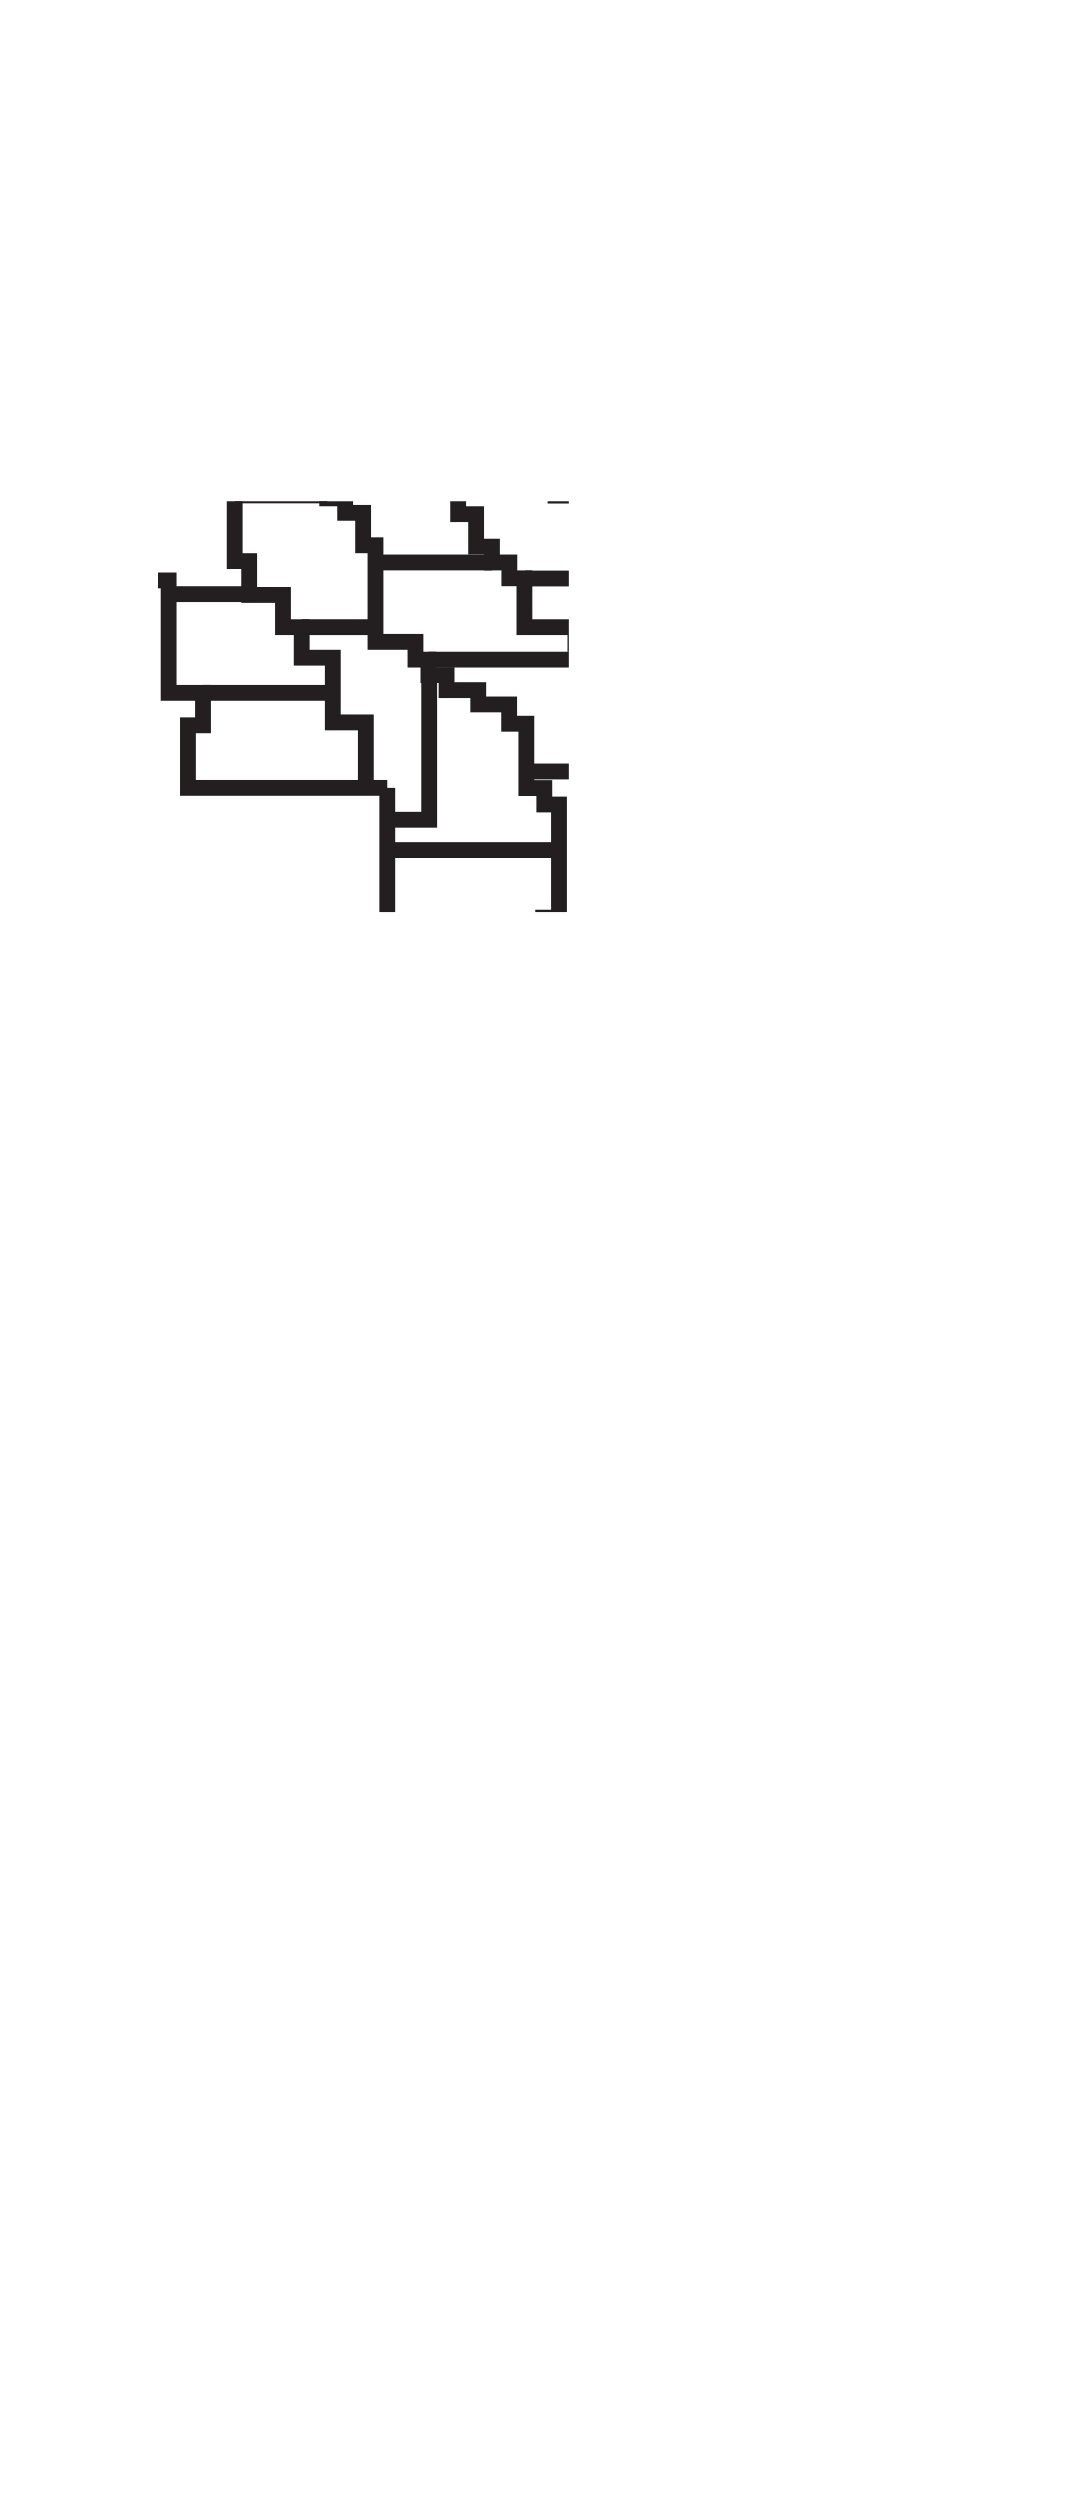
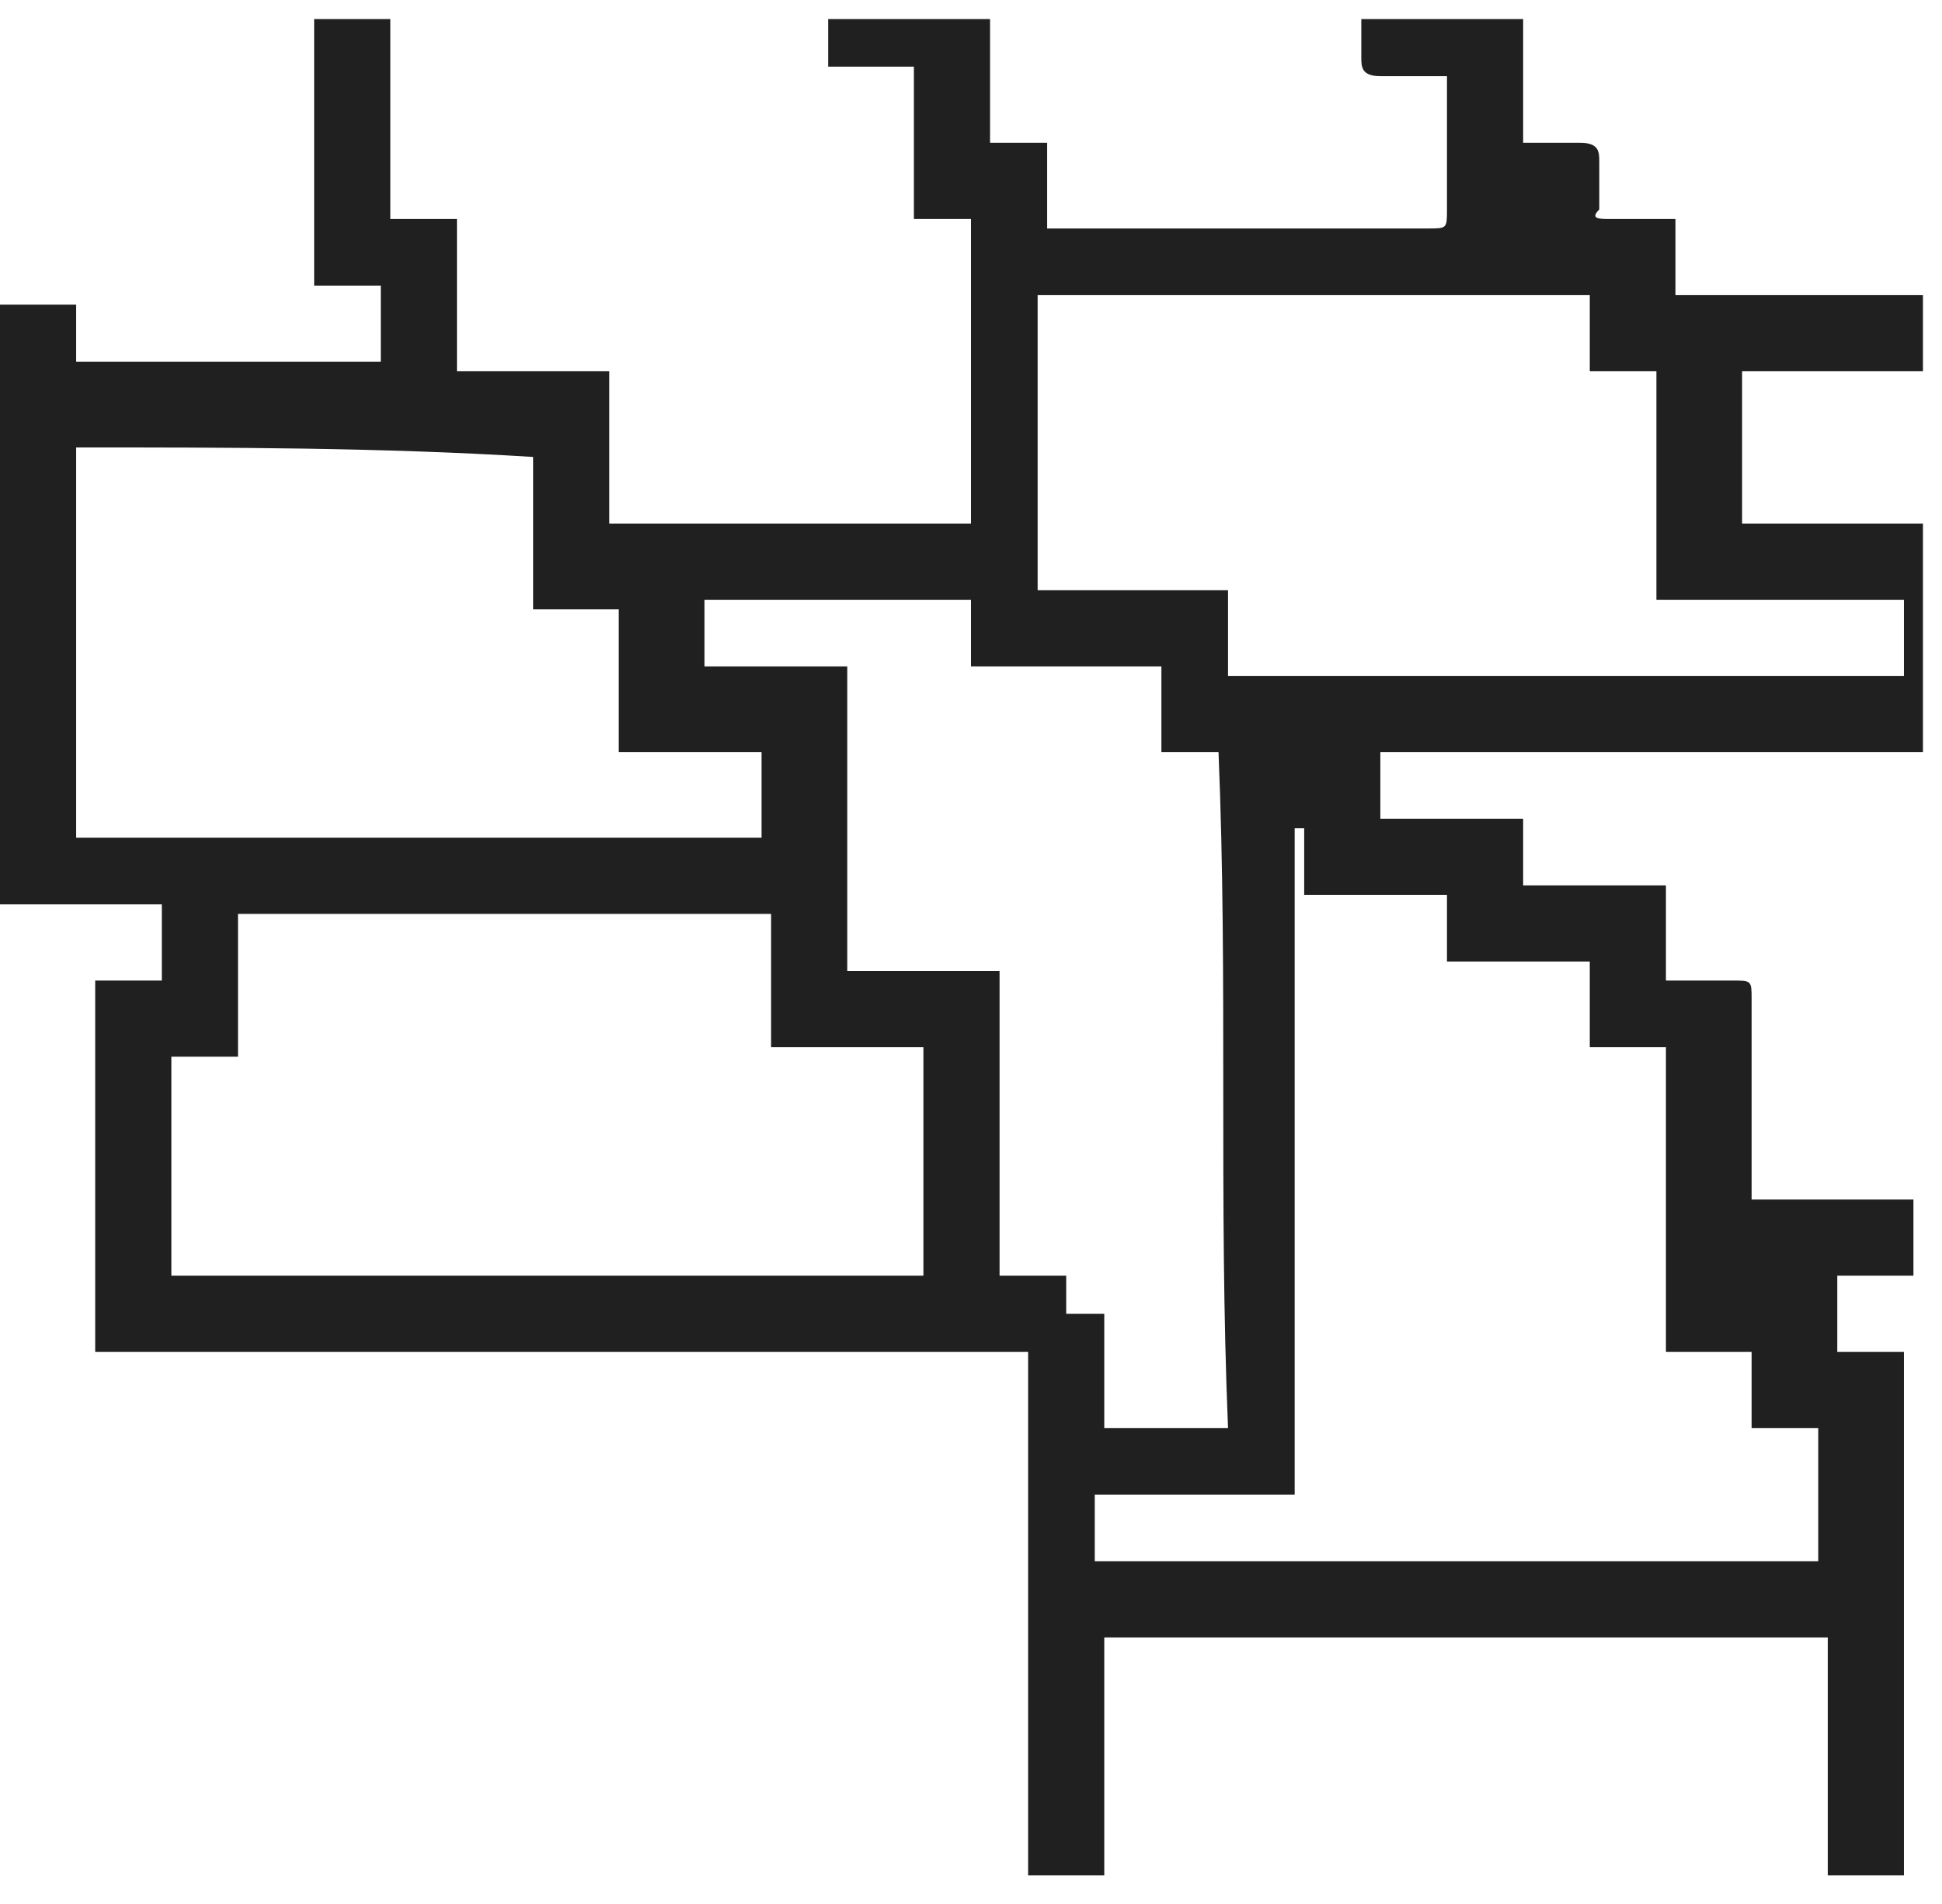
- <svg xmlns="http://www.w3.org/2000/svg" viewBox="0 0 55.67 129.43">
-   <defs>
-     <style>.cls-1,.cls-3,.cls-5{fill:none;}.cls-2{clip-path:url(#clip-path);}.cls-3,.cls-5{stroke:#231f20;}.cls-3,.cls-4,.cls-5{stroke-miterlimit:10;stroke-width:0.82px;}.cls-4{fill:#e6e7e8;stroke:#f1f2f2;}.cls-5{stroke-dasharray:0.25;}</style>
-     <clipPath id="clip-path" transform="translate(8.18 25.95)">
-       <rect class="cls-1" width="21.27" height="21.27" />
-     </clipPath>
-   </defs>
-   <g id="Capa_2" data-name="Capa 2">
-     <g id="Dados_E_P" data-name="Dados E&amp;P">
-       <g class="cls-2">
-         <polygon class="cls-3" points="31.94 21.01 31.94 16.97 30.53 17.37 31.4 17.88 31.41 18.44 29.85 18.67 29.99 18.03 29.29 18.47 29.22 19.15 30.7 21.01 31.94 21.01" />
-         <polygon class="cls-3" points="31.58 23.06 33.56 23.06 33.56 21.01 30.81 21.21 31.58 23.06" />
-         <polygon class="cls-3" points="37.06 18.78 34.51 18.78 34.55 21.01 36.54 21.01 37.06 19.9 37.15 19.45 37.63 19.45 37.63 19.07 37.04 18.99 37.06 18.78" />
-         <polygon class="cls-4" points="39.04 46.3 39.04 46.73 38.64 47.05 38.49 47.44 38.49 50.83 38.83 51.89 39.04 52.05 44.27 52.13 44.27 46.3 39.04 46.3" />
-         <rect class="cls-4" x="44.23" y="54.93" width="2.96" height="5.86" />
-         <path class="cls-3" d="M16.44-9.4H5.4v-1l13.32-9.82.39-1.25.33-.29v.57h.78a9.35,9.35,0,0,1,1.47-2c.39-.18,1.39-.14,1.53-.36s.25-.68.54-.75.82.29.85,0-.42-.61-.32-.78,0-.5.33-.47.49.54.49.54l1-.18v.53a4.31,4.31,0,0,1,.93.9c.14.32.32.6.53.64a3.1,3.1,0,0,1,.75.46,10.71,10.71,0,0,1-1.39.33c-.43,0-1.21.21-1.25.42a.77.77,0,0,1-.39.54c-.22.11-.18.36-.22.61s-.64.32-.75.5a1.89,1.89,0,0,0-.1.64l-.82-.11s.14.5,0,.64a2,2,0,0,1-.77.43c-.3.07-.77,0-.8.15s-.22.14.18.39a1.73,1.73,0,0,0,.62.28v5.9a19.64,19.64,0,0,0-2.84,0A25.27,25.27,0,0,0,16.44-9.4Z" transform="translate(8.18 25.95)" />
-         <path class="cls-3" d="M15.33-9.4l-.46-.53H14a1.6,1.6,0,0,1-1.18-.65,1.56,1.56,0,0,1-.36-1c0-.43.68-1.89.72-2.35a12.32,12.32,0,0,0-.34-2" transform="translate(8.18 25.95)" />
-         <line class="cls-3" x1="29.45" y1="3.18" x2="31.61" y2="6.23" />
-         <polyline class="cls-3" points="27.8 9.05 28.11 9.05 28.11 7.94 30.19 7.84" />
-         <line class="cls-3" x1="28.64" y1="11.34" x2="30.81" y2="11.34" />
-         <path class="cls-3" d="M8.76,103.08v-9h.71V92.36h.83V87.44h.78V83.22h.64v-1.5h.79V79.83h.75V78.19h.82V77.3h.75V75.76h.93V70.69h.53V69.9h.83v-.82h.82V68.3h1V60.66h.64V53.23h4.9v-.82h.75V44H26V42.34h-.75v-.86h-1v-.72h-2.5V40H19.4V28.13h-1v-.82h-1V24.06h.93v-.9h.82v-.78h.79v-.82h.82V15.7H20v-.85h-.93V11.52h-.89v-1H16.58V9.78H14.94V9H14V8.2h-.67V7.28H11.26v-5h-.64V.6H9.69V-.15H8.76V-1.76H8.08v-1.6H7.15V-5.94H6.23s0-1.67,0-1.67H5.4V-8.9" transform="translate(8.18 25.95)" />
-         <polyline class="cls-3" points="20.05 129.02 20.05 120.81 20.87 120.81 20.87 119.2 21.62 119.2 21.62 116.7 22.47 116.7 22.47 114.2 23.19 114.2 23.19 111.63 24.83 111.63 24.83 109.17 25.62 109.17 25.62 107.6 26.33 107.6 26.33 105.85 27.08 105.85 27.08 104.1 27.86 104.1 27.86 95 30.22 95 30.22 91.64 31.08 91.64 31.08 89.17 31.79 89.17 31.79 88.35 32.69 88.35 32.69 87.5 33.47 87.5 33.47 85.78 34.22 85.78 34.22 84.14 35.04 84.14 35.04 83.32 35.83 83.32 35.83 82.43 36.54 82.43 36.54 81.68 37.51 81.68 37.51 79.96 38.33 79.96 38.33 79.11 39.08 79.11 39.08 64.11 37.4 64.11 37.4 62.36 35.69 62.36 35.69 60.75 34.9 60.75 34.9 57.47 32.33 57.47 32.33 46.54 33.11 46.54 33.11 37.4 32.19 37.4 32.19 35.8 31.4 35.8 31.4 34.12 30.61 34.12 30.61 33.33 29.79 33.33 29.79 32.47 27.15 32.47 27.15 29.94 26.37 29.94 26.37 29.12 25.47 29.12 25.47 28.3 24.65 28.3 24.65 26.62 23.72 26.62 23.72 24.98 23.01 24.98 23.01 23.3 22.08 23.3 22.08 21.62 21.22 21.62 21.22 19.98 20.44 19.98 20.44 17.05" />
-         <line class="cls-3" x1="20.05" y1="40.79" x2="20.05" y2="65.9" />
-         <polyline class="cls-3" points="9.44 17.05 9.44 19.91 10.37 19.91 10.37 22.44 11.23 22.44 11.23 24.94 12.15 24.94 12.15 29.05 12.9 29.05 12.9 30.8 14.65 30.8 14.65 32.47 15.62 32.47 15.62 34.05 17.23 34.05 17.23 37.4 18.94 37.4 18.94 40.79" />
-         <polyline class="cls-3" points="5.26 17.05 5.26 19.94 6.26 19.94 6.26 23.33 7.05 23.33 7.05 30.05 8.73 30.05 8.73 35.87 10.51 35.87 10.51 37.55 9.73 37.55 9.73 40.79 20.05 40.79" />
-         <line class="cls-3" x1="6.26" y1="20.8" x2="10.37" y2="20.8" />
-         <line class="cls-3" x1="7.05" y1="24.94" x2="11.23" y2="24.94" />
-         <line class="cls-3" x1="8.73" y1="30.76" x2="12.9" y2="30.76" />
-         <line class="cls-3" x1="10.51" y1="35.87" x2="17.23" y2="35.87" />
-         <line class="cls-3" x1="15.62" y1="32.47" x2="19.44" y2="32.47" />
-         <line class="cls-3" x1="12.15" y1="25.65" x2="16.94" y2="25.65" />
-         <line class="cls-3" x1="16.26" y1="22.58" x2="22.08" y2="22.58" />
-         <line class="cls-3" x1="26.19" y1="17.05" x2="26.19" y2="23.23" />
-         <line class="cls-3" x1="19.44" y1="29.12" x2="25.47" y2="29.12" />
-         <path class="cls-3" d="M14,8.2l14,0v0" transform="translate(8.18 25.95)" />
-         <line class="cls-3" x1="27.26" y1="39.94" x2="33.11" y2="39.94" />
-         <line class="cls-3" x1="20.05" y1="44.01" x2="28.94" y2="44.01" />
-         <line class="cls-3" x1="33.11" y1="42.44" x2="40.39" y2="42.44" />
-         <polyline class="cls-3" points="22.22 34.97 22.22 42.44 20.05 42.44" />
-         <polyline class="cls-3" points="20.05 48.19 23.9 48.19 23.9 49.11 32.33 49.11" />
-         <line class="cls-3" x1="20.05" y1="54.93" x2="27.58" y2="54.93" />
-         <line class="cls-3" x1="27.58" y1="55.75" x2="32.33" y2="55.75" />
-         <line class="cls-3" x1="32.33" y1="50.83" x2="38.33" y2="50.83" />
-         <line class="cls-3" x1="34.9" y1="57.47" x2="40.38" y2="57.47" />
-         <line class="cls-3" x1="27.58" y1="61.61" x2="35.69" y2="61.61" />
-         <line class="cls-3" x1="20.05" y1="60.79" x2="27.58" y2="60.79" />
-         <line class="cls-3" x1="22.58" y1="67.47" x2="32.47" y2="67.47" />
-         <line class="cls-3" x1="29.97" y1="65.9" x2="39.08" y2="65.9" />
-         <line class="cls-3" x1="39.08" y1="64.11" x2="44.23" y2="64.11" />
-         <line class="cls-3" x1="33.36" y1="72.39" x2="44.71" y2="72.39" />
-         <line class="cls-3" x1="22.58" y1="73.25" x2="33.36" y2="73.25" />
-         <line class="cls-3" x1="22.58" y1="79.11" x2="27.72" y2="79.11" />
-         <line class="cls-3" x1="32.61" y1="79.18" x2="38.33" y2="79.18" />
-         <line class="cls-3" x1="27.72" y1="83.28" x2="35.04" y2="83.28" />
-         <line class="cls-3" x1="36.54" y1="82.43" x2="42.51" y2="82.43" />
-         <line class="cls-3" x1="27.08" y1="86.6" x2="20.33" y2="86.6" />
-         <line class="cls-3" x1="27.08" y1="90.03" x2="31.08" y2="90.03" />
-         <line class="cls-3" x1="20.33" y1="96.57" x2="23.94" y2="96.57" />
-         <line class="cls-3" x1="23.94" y1="100.71" x2="27.87" y2="100.71" />
-         <line class="cls-3" x1="15.05" y1="108.28" x2="25.62" y2="108.28" />
-         <line class="cls-3" x1="26.33" y1="107.6" x2="29.15" y2="107.6" />
-         <line class="cls-3" x1="18.47" y1="116.7" x2="21.62" y2="116.7" />
-         <line class="cls-3" x1="17.65" y1="118.31" x2="12.73" y2="118.31" />
-         <line class="cls-3" x1="20.87" y1="120.81" x2="27.87" y2="120.81" />
-         <path class="cls-3" d="M23.58,69.44a3.31,3.31,0,0,1-.07,1.29c-.18.67-.9,1.74-1,2.53s.54,1.46.39,2.93a4,4,0,0,1-1.42,2.46s.67,1,.57,1.29a19.6,19.6,0,0,0-1,1.71c-.14.43.39,1.43.36,1.64s-.75.58-.89.93a38.29,38.29,0,0,1-1,3.93,3.37,3.37,0,0,0-.54,1.14c-.11.29-.53.15-.53.15v3.35l1.32,2.14-.11,1.68a1.72,1.72,0,0,0-.75.15c-.43.17-.61,1.14-.61,1.14l-1.07.46v1.82l-.43,0a1.62,1.62,0,0,0-.07.46c0,.25-.34,2.4-.34,2.4H3.12V95H4.55V87.4H6.87V79.08H10V73.15h1.5V70.62h.64V53.16H14.4V40H6.8V37.38H2.44V22.45H-.84V5H-7.77V-8.9H20.35l.92.32a5.47,5.47,0,0,0,1.08,0s1.37-.25,1.41-.4.43,0,.53,0a11.55,11.55,0,0,0,1.32,0c.25-.07,1-.53,1.22-.64s0-.32,0-.43a1.21,1.21,0,0,1,.75-.46h.78v.28l-.51.06a.73.73,0,0,0-.09.48c.06.19.36.81.26.82s-.36,0-.36.14.49.32.36.48-.07.25,0,.35.66-.1.76.09.29.42.22.64L29-7l.48.1v.38s-.42-.1-.51,0-.1.67-.16.8-.45.54-.42.67a2.37,2.37,0,0,1,.13,1c-.1.29-.51.7-.44.92a1.72,1.72,0,0,1,0,.58l.31.32-.31.35a4.31,4.31,0,0,0-.2.67c0,.12-.76.67-.57.76a4,4,0,0,1,.41.26,1.12,1.12,0,0,0-.09.54c0,.29.16.57,0,.7s-.83.06-.67.16.41.22.41.38-.35.32-.22.48.25.48.16.54-.1.49-.1.49a3,3,0,0,1-.12.5c-.07.13,0,.32.09.48s-.06.83.07.92.25,0,.35.16,0,.9.09,1.09.39,1.92.39,1.92c.16.24,1.59,2.45,1.68,2.6a10.32,10.32,0,0,0,1.17,1.79c.49.51,4.77,4.62,5.32,5.26s1.71,2,2.09,2.39.54.35.76.57,1.73,3.8,2.17,4.5.93,1,.93,1.62a14.16,14.16,0,0,1-.45,1.85c-.09.64-1.66,6.19-1.88,7s-1.12,4.18-1.21,4.65-.13,1.06-.48,1.31a5,5,0,0,1-.8.57,1.45,1.45,0,0,0-.51.61s-.35,3.19-.35,4.46a14.14,14.14,0,0,1-.27,3A10.7,10.7,0,0,1,35.12,53c-.32.63-2.26,2.8-2.39,3.38s-.32,1-.45,1S30.24,59,30,59.11s.16,0-.26.1a2.14,2.14,0,0,0-1.05.47c-.13.2-.16,1.15-.32,1.41s-.35.12-.67.35-.51.89-.83,1.15a11.07,11.07,0,0,0-1.81,1.49c-.29.45-1.47,5.36-1.47,5.36" transform="translate(8.18 25.95)" />
-         <line class="cls-3" x1="39.04" y1="46.29" x2="46.49" y2="46.29" />
-         <line class="cls-3" x1="40.66" y1="43.43" x2="44.08" y2="43.43" />
-         <line class="cls-3" x1="41.42" y1="43.43" x2="41.42" y2="59.39" />
-         <line class="cls-3" x1="38.49" y1="47.3" x2="38.49" y2="57.47" />
-         <line class="cls-3" x1="38.49" y1="52.13" x2="50.05" y2="52.13" />
-         <line class="cls-3" x1="38.49" y1="49.11" x2="48.34" y2="49.11" />
-         <line class="cls-3" x1="38.76" y1="54.93" x2="49.9" y2="54.93" />
-         <line class="cls-3" x1="44.27" y1="46.29" x2="44.27" y2="64.11" />
-         <line class="cls-3" x1="47.19" y1="54.93" x2="47.19" y2="64.11" />
-         <line class="cls-3" x1="44.27" y1="63.7" x2="47.45" y2="63.7" />
-         <line class="cls-3" x1="47.19" y1="60.79" x2="42.22" y2="60.79" />
-         <line class="cls-3" x1="41.42" y1="57.93" x2="47.19" y2="57.93" />
-         <path class="cls-3" d="M14.83-2.65H18.9v.77h.83v.75h.85v.84h1.83V4H19" transform="translate(8.18 25.95)" />
-         <line class="cls-3" x1="35.78" y1="26.55" x2="30.59" y2="26.55" />
-         <line class="cls-3" x1="31.58" y1="23.06" x2="36.22" y2="23.06" />
-         <line class="cls-3" x1="30.71" y1="21.01" x2="36.54" y2="21.01" />
-         <line class="cls-3" x1="31.94" y1="16.97" x2="31.94" y2="21.01" />
-         <line class="cls-3" x1="34.55" y1="16.55" x2="34.55" y2="21.01" />
-         <line class="cls-3" x1="31.94" y1="18.78" x2="37.15" y2="18.78" />
-         <line class="cls-3" x1="33.56" y1="21.01" x2="33.56" y2="23.06" />
-         <line class="cls-3" x1="34.39" y1="23.06" x2="34.39" y2="26.55" />
-         <path class="cls-5" d="M44.74-10.92s-.08.52.19.71a1.31,1.31,0,0,1,.66.81c.12.47,0,.94.31,1.21a12.81,12.81,0,0,1,.93,1,2.43,2.43,0,0,0-1,1.36c-.46,1.1-.11,1.1-.89,1.65s-1.08.69-1.55.62a2.83,2.83,0,0,0-1.17,0s0,.48-.3.48a2.86,2.86,0,0,0-1.43.39c-.31.27-.43.73-.78,1s-2,1-2.21,1.12-.42.77-.58.77-1.61-.19-1.64,0-.51.93,0,1.24.93.74.92.93-.91.9-.52,1.36,1,1,.85,1.32-.22.7-.58.73-.67.55-.67.55l0,.69" transform="translate(8.18 25.95)" />
-         <path class="cls-5" d="M28,8.2A9.81,9.81,0,0,0,30.13,8c.35-.2,1.32-.78,1.59-.58s1.07.73,1.52.5.41-.31.92-.54,1.69-.35,1.93-.51a7.18,7.18,0,0,1,2.22-.19c.27.08.54.11.5.42s.27.39.74.9.29.69.61.85.86,0,1,.21.48.72,1,.64,1.79-.39,2-.19.69.23.54.5-.74.16-.47.62.55.47.27.66-.62.27-.85.78-.19.51-.11.72.81.44.54.71a6.37,6.37,0,0,0-.62.81,1,1,0,0,1-1,0c-.62-.27-.85-.62-1.4-.29s-1.27.64-1.27,1.15a3.59,3.59,0,0,0,.77,1.58,2.47,2.47,0,0,1,.08,1.34,3,3,0,0,1-1.2,1.34c-.43.11-.72,0-1.2.15l-.48.19" transform="translate(8.18 25.95)" />
-         <path class="cls-5" d="M39,26.18c-.19-.27-1-.63-.51-1.3s.93-1.57.77-2,0-1.12-.47-1.24-1.39-.27-1.39-.27,1.14,0,1.21-.38l.06-.43" transform="translate(8.18 25.95)" />
-         <path class="cls-5" d="M32.48,32.58s.93-.47.94-.28a1.08,1.08,0,0,0,.51.74c.34.27.19.58.31.7s1.5-.16,1.91.15a2.42,2.42,0,0,0,1.81.27,4.14,4.14,0,0,1,.77-.73c.28-.16.93,0,1.16-.18s.24-.31.47-.21.66.58.89.54.54-.27.62,0-.42.74,0,.81a1.79,1.79,0,0,1,1,.41c.15.21,1-.21.89-.6s-1-1.28-.85-1.7.54-.68.35-1-.66-.19-.43-.65.46-.13.35-.76A4.5,4.5,0,0,1,43,29a6.15,6.15,0,0,0,0-1" transform="translate(8.18 25.95)" />
-         <path class="cls-5" d="M25.63,66.38c-.1.16.61-.14.72,0s.14.61.33.61,1.19.34,1.43,0,.55-.78.62-.9-.23-.11.08-.11a16.42,16.42,0,0,1,2.09.31s.73.23.44.5a1.48,1.48,0,0,1-.59.35,5.13,5.13,0,0,1,1,1.36c.11.46-.16.66,0,.77s1.12-.11,1.39,0a7.13,7.13,0,0,1,.78.47l.66.88s-.78.4-.43.9.54.62.43.93-.44.85-.22,1,.53.11.57.5a2.7,2.7,0,0,1,0,1.2c-.16.47-.72.93-.57,1.16a2.56,2.56,0,0,1-.29,2.1A8.85,8.85,0,0,1,32,79.62a7.55,7.55,0,0,0-.85.7s0,1.12,0,1.33-.47.26-.39.41.77.62.67.74l-.75,1s.61.34.75.73.49.78.53.58.66-.54.7-.35-.23.7,0,.82,1,.42,1.08.7-.27,1.35.2,2.24.89,1,.58,1.32-1,.74-1,1.24a7.43,7.43,0,0,0,.12,1.4s.23.69.15.81a2.87,2.87,0,0,0-.15.54l-1,.89c-.12.12-.81-.24-1.05.17s0,1-.23,1-.7-.27-.7,0,.22.19.31.58.5.66,0,1-.55.47-.6.93-.48.66.25,1.09,1.28.7,1.28,1a4.43,4.43,0,0,0,.18.86" transform="translate(8.18 25.95)" />
-       </g>
-     </g>
-   </g>
+ <svg xmlns="http://www.w3.org/2000/svg" version="1.1" id="Layer_1" x="0px" y="0px" viewBox="0 0 20.4 20" style="enable-background:new 0 0 20.4 20;" xml:space="preserve">
+   <style type="text/css">
+ 	.st0{fill:#202020;}
+ </style>
+   <path class="st0" d="M17.6,2.3c-0.3,0-0.5,0-0.7,0c-0.1,0-0.2,0-0.1-0.1c0-0.2,0-0.3,0-0.5c0-0.1,0-0.2-0.2-0.2c-0.2,0-0.4,0-0.6,0  V0.2h-1.7c0,0.1,0,0.2,0,0.4c0,0.1,0,0.2,0.2,0.2c0.2,0,0.5,0,0.7,0c0,0.5,0,0.9,0,1.4c0,0.2,0,0.2-0.2,0.2c-1.3,0-2.5,0-3.8,0  c-0.1,0-0.1,0-0.2,0V1.5h-0.6V0.2H8.7v0.5h0.9v1.6h0.6v3.2H6.4V3.9H4.8V2.3H4.1V0.2H3.3v2.8H4v0.8H0.8V3.2H0v6.3h1.7v0.8H1v3.9h9.8  v5.5h0.8v-2.5h7.6v2.5H20v-5.5h-0.7v-0.8h-0.8c0,0,0,0,0,0h1.6v-0.8h-1.7c0-0.1,0-0.2,0-0.2c0-0.6,0-1.3,0-1.9c0-0.2,0-0.2-0.2-0.2  c-0.2,0-0.4,0-0.7,0v-1H16V8.6h-1.5V7.9h5.7V5.5h-1.9V3.9h1.9V3.1h-2.6V2.3z M0.8,8.7V4.7c1.6,0,3.2,0,4.8,0.1v1.6h0.9v1.5h1.5v0.9  H0.8z M9.7,13.4H1.8v-2.3h0.7V9.6h5.6V11h1.6V13.4z M11.2,13.8c0-0.1,0-0.2,0-0.4h-0.7v-3.2H8.9V7H7.4V6.3h2.8V7h2v0.9h0.6  c0.1,2.4,0,4.7,0.1,7.1h-1.3v-1.2C11.4,13.8,11.3,13.8,11.2,13.8z M15.2,9.4v0.7h1.5v0.9h0.8v3.2h0.9V15h0.7v1.4h-7.6v-0.7h2.1V8.7  c0,0,0,0,0.1,0v0.7H15.2z M20,6.3v0.8h-7.1V6.2h-2V3.1h5.8v0.8h0.7v2.4H20z" />
</svg>
